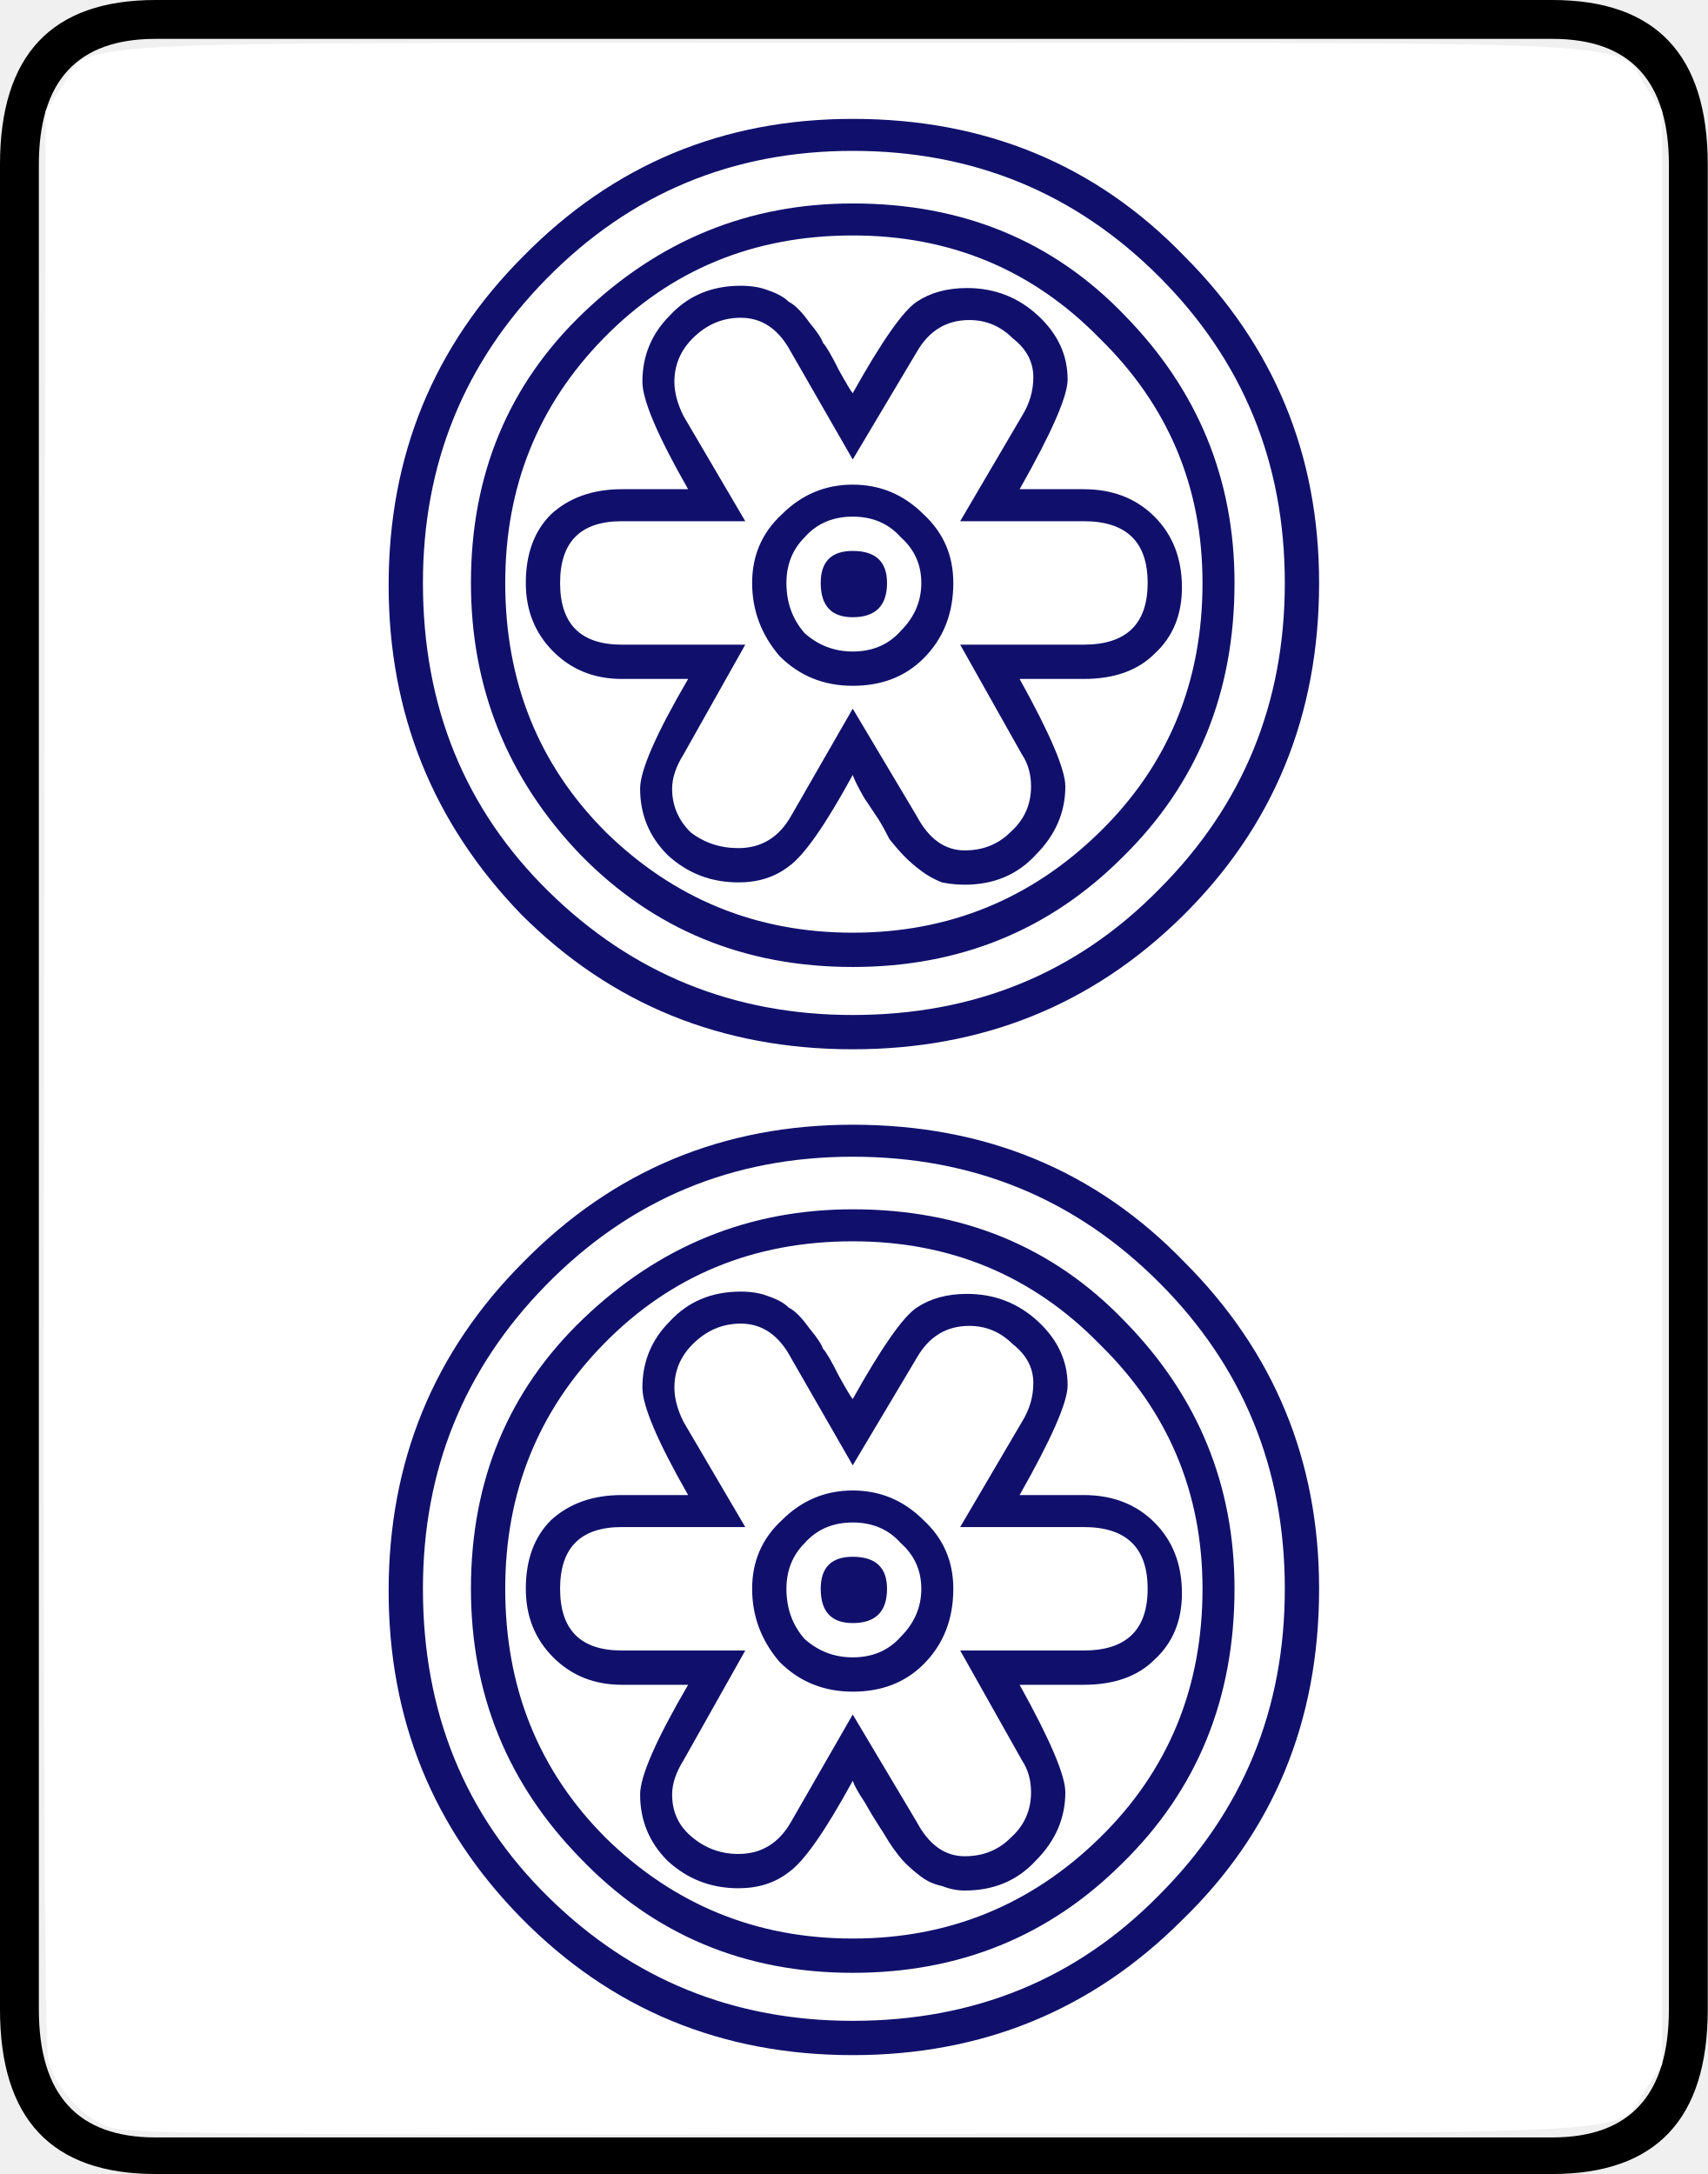
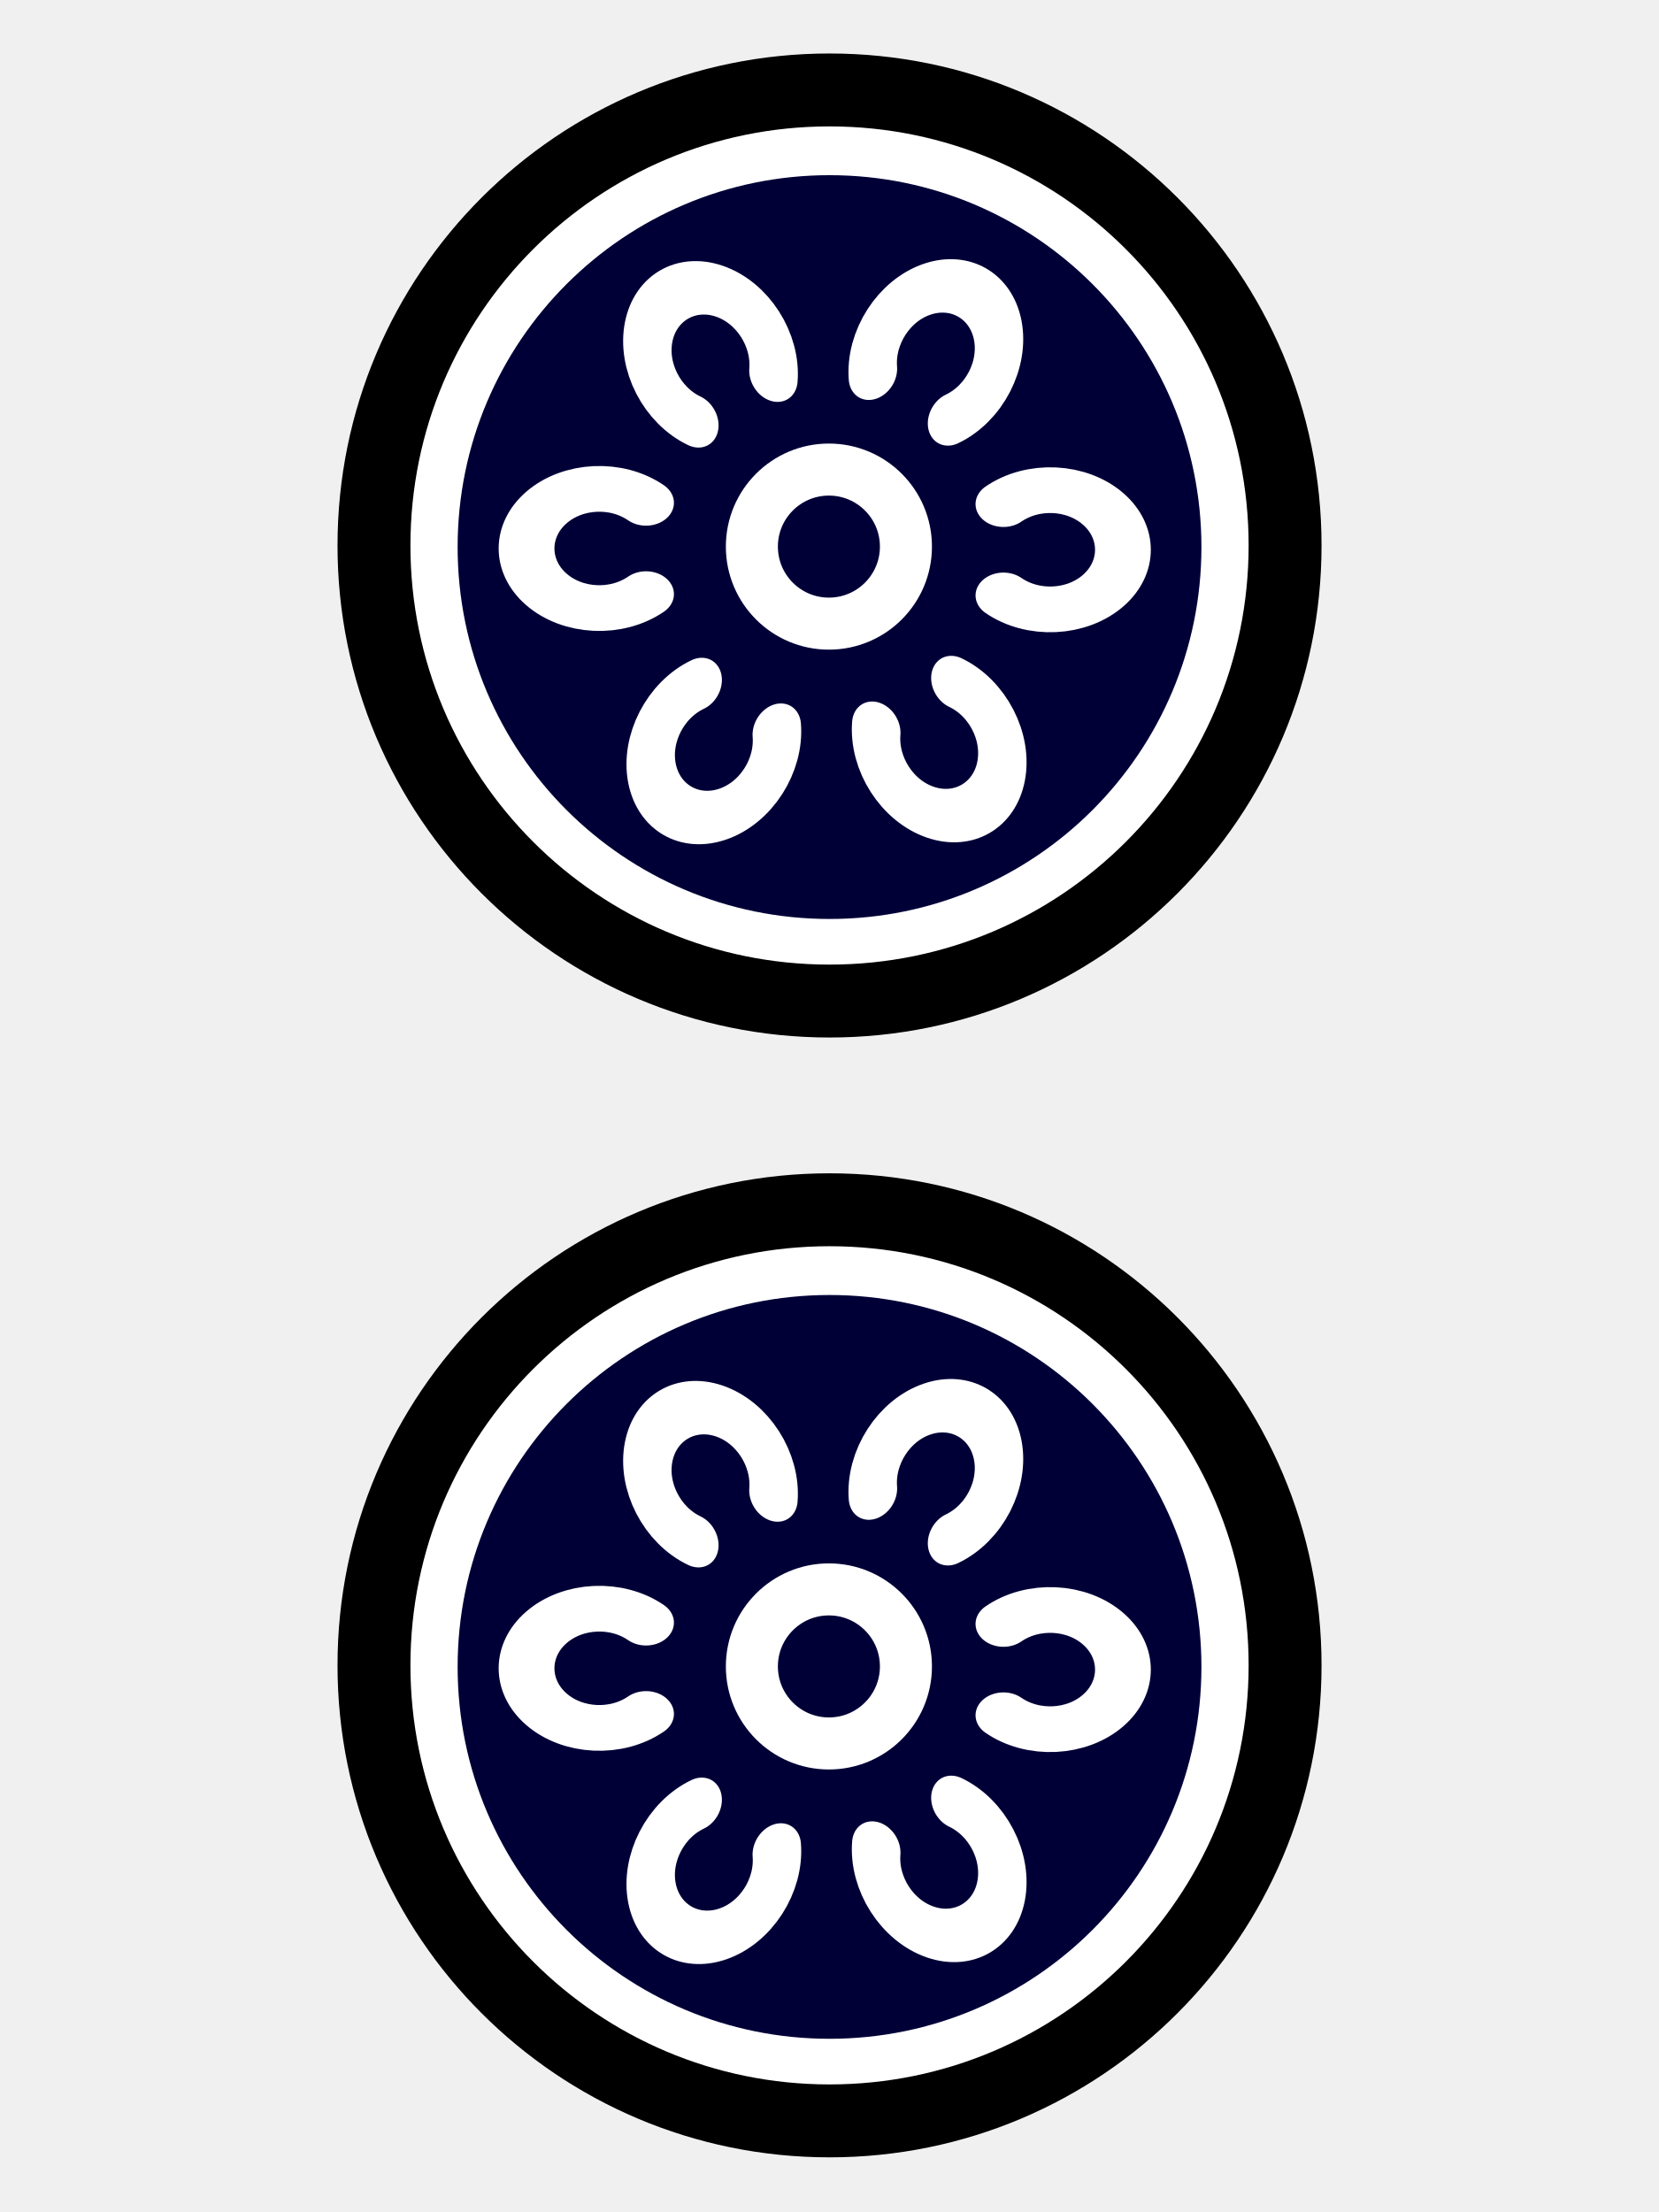
- <svg xmlns="http://www.w3.org/2000/svg" width="74.7" height="95.1" id="svg2" version="1.1">
-   <defs id="defs4" />
-   <g transform="translate(-862.3434,-406.463)" id="g3205">
-     <g transform="translate(829.3863,411.3542)" style="font-size:100px;font-style:normal;font-variant:normal;font-weight:normal;font-stretch:normal;fill:#000000;fill-opacity:1;stroke:none;font-family:Droid Serif;-inkscape-font-specification:Droid Serif" id="text4347">
-       <path d="m 107.657,83.009 c -8e-5,4.8 -2.267,7.2 -6.8,7.2 l -61.1,0 c -4.533,-1.9e-5 -6.8,-2.4 -6.8,-7.2 l 0,-80.7 c -3e-6,-4.8 2.267,-7.2 6.8,-7.2 l 61.1,0 c 4.533,7.6e-5 6.8,2.4 6.8,7.2 l 0,80.7 m -1.7,0 0,-80.7 c -8e-5,-3.667 -1.7,-5.5 -5.1,-5.5 l -61.1,0 c -3.4,7.43e-5 -5.1,1.833 -5.1,5.5 l 0,80.7 c -5e-6,3.733 1.7,5.6 5.1,5.6 l 61.1,0 c 3.4,-1.7e-5 5.1,-1.867 5.1,-5.6" id="path4352" />
+ <svg xmlns="http://www.w3.org/2000/svg" xmlns:ns1="http://www.openswatchbook.org/uri/2009/osb" xmlns:xlink="http://www.w3.org/1999/xlink" width="300" height="400" viewBox="0 0 300 400" id="svg2" version="1.1">
+   <defs id="defs4">
+     <linearGradient id="linearGradient10055" ns1:paint="solid">
+       <stop style="stop-color:#000000;stop-opacity:1;" offset="0" id="stop10057" />
+     </linearGradient>
+     <marker orient="auto" refY="0" refX="0" id="Arrow1Lstart" style="overflow:visible">
+       <path id="path4978" d="M 0,0 5,-5 -12.5,0 5,5 0,0 Z" style="fill:#000000;fill-opacity:1;fill-rule:evenodd;stroke:#ff5c00;stroke-width:1pt;stroke-opacity:1" transform="matrix(0.8,0,0,0.8,10,0)" />
+     </marker>
+     <clipPath clipPathUnits="userSpaceOnUse" id="clipPath4243">
+       <circle style="opacity:1;fill:#000000;fill-opacity:0.297;fill-rule:nonzero;stroke:#000000;stroke-width:19.133;stroke-linecap:butt;stroke-linejoin:round;stroke-miterlimit:4;stroke-dasharray:none;stroke-dashoffset:0;stroke-opacity:1" id="circle4245" cx="-264.66" cy="-198.207" r="293.954" />
+     </clipPath>
+     <clipPath clipPathUnits="userSpaceOnUse" id="clipPath7847">
+       <ellipse style="opacity:1;fill:#822600;fill-opacity:1;fill-rule:nonzero;stroke:none;stroke-width:12;stroke-linecap:round;stroke-linejoin:round;stroke-miterlimit:4;stroke-dasharray:none;stroke-dashoffset:0;stroke-opacity:1" id="ellipse7849" cx="394" cy="552.362" rx="349.495" ry="216" />
+     </clipPath>
+     <clipPath clipPathUnits="userSpaceOnUse" id="clipPath4243-1">
+       <circle style="opacity:1;fill:#000000;fill-opacity:0.297;fill-rule:nonzero;stroke:#000000;stroke-width:19.133;stroke-linecap:butt;stroke-linejoin:round;stroke-miterlimit:4;stroke-dasharray:none;stroke-dashoffset:0;stroke-opacity:1" id="circle4245-4" cx="-264.66" cy="-198.207" r="293.954" />
+     </clipPath>
+     <clipPath clipPathUnits="userSpaceOnUse" id="clipPath7876">
+       <circle style="opacity:1;fill:#000000;fill-opacity:0.297;fill-rule:nonzero;stroke:#000000;stroke-width:19.133;stroke-linecap:butt;stroke-linejoin:round;stroke-miterlimit:4;stroke-dasharray:none;stroke-dashoffset:0;stroke-opacity:1" id="circle7878" cx="-264.66" cy="-198.207" r="293.954" />
+     </clipPath>
+     <clipPath clipPathUnits="userSpaceOnUse" id="clipPath14693">
+       <rect style="opacity:1;fill:#a53c3c;fill-opacity:1;fill-rule:nonzero;stroke:none;stroke-width:8;stroke-linecap:round;stroke-linejoin:round;stroke-miterlimit:4;stroke-dasharray:none;stroke-dashoffset:0;stroke-opacity:1" id="rect14695" width="131.784" height="168.821" x="-332.596" y="383.498" rx="1.255" ry="3.751" transform="matrix(0.9993908,-0.03489951,0.03489951,0.9993908,0,0)" />
+     </clipPath>
+     <clipPath clipPathUnits="userSpaceOnUse" id="clipPath14952">
+       <ellipse style="opacity:1;fill:#a53c3c;fill-opacity:1;fill-rule:nonzero;stroke:none;stroke-width:7;stroke-linecap:round;stroke-linejoin:round;stroke-miterlimit:4;stroke-dasharray:none;stroke-dashoffset:0;stroke-opacity:1" id="ellipse14954" cx="-271.344" cy="647.256" rx="69.057" ry="116.911" transform="matrix(0.9993908,-0.03489951,0.03489951,0.9993908,0,0)" />
+     </clipPath>
+     <pattern y="0" x="0" height="6" width="6" patternUnits="userSpaceOnUse" id="EMFhbasepattern" />
+   </defs>
+   <g id="layer1" transform="translate(0,-652.3622)">
+     <g id="g7625" transform="translate(-3.570741e-7,-0.8178518)">
+       <g transform="matrix(0.7658423,0,0,0.7658423,512.082,490.4758)" id="g4360">
+         <circle style="opacity:1;fill:#ffffff;fill-opacity:1;fill-rule:nonzero;stroke:#000000;stroke-width:17.217;stroke-linecap:butt;stroke-linejoin:round;stroke-miterlimit:4;stroke-dasharray:none;stroke-dashoffset:0;stroke-opacity:1" id="path15137" cx="-472.783" cy="341.256" r="107.567" />
+         <circle style="opacity:1;fill:#000037;fill-opacity:1;fill-rule:nonzero;stroke:none;stroke-width:0;stroke-linecap:butt;stroke-linejoin:round;stroke-miterlimit:4;stroke-dasharray:none;stroke-dashoffset:0;stroke-opacity:0" id="path15137-2" cx="-472.783" cy="341.627" r="87.813" />
+         <g id="g4247" transform="matrix(0.1047744,0,0,0.08587532,-506.3288,359.1076)">
+           <path d="m -93.329,-74.125 a 163.919,163.919 0 0 1 -224.595,-13.081 163.919,163.919 0 0 1 0,-224.976 163.919,163.919 0 0 1 224.595,-13.081" mask="none" style="opacity:1;fill:none;fill-opacity:1;fill-rule:nonzero;stroke:#ffffff;stroke-width:125.71;stroke-linecap:round;stroke-linejoin:round;stroke-miterlimit:4;stroke-dasharray:none;stroke-dashoffset:0;stroke-opacity:1" id="circle15184" />
+         </g>
+         <use x="0" y="0" xlink:href="#g4247" id="use4252" transform="matrix(0.5,-0.8660254,0.8660254,0.5,-532.6667,-238.4743)" width="100%" height="100%" />
+         <use x="0" y="0" xlink:href="#use4252" id="use4254" transform="matrix(0.5,-0.8660254,0.8660254,0.5,-533.7484,-239.0372)" width="100%" height="100%" />
+         <use x="0" y="0" xlink:href="#use4254" id="use4256" transform="matrix(0.5,-0.8660254,0.8660254,0.5,-533.7484,-239.0372)" width="100%" height="100%" />
+         <use x="0" y="0" xlink:href="#use4256" id="use4258" transform="matrix(0.5,-0.8660254,0.8660254,0.5,-533.7484,-239.0372)" width="100%" height="100%" />
+         <use x="0" y="0" xlink:href="#use4258" id="use4260" transform="matrix(0.5,-0.8660254,0.8660254,0.5,-533.7484,-239.0372)" width="100%" height="100%" />
+         <circle style="opacity:1;fill:none;fill-opacity:1;fill-rule:nonzero;stroke:#ffffff;stroke-width:12.286;stroke-linecap:butt;stroke-linejoin:round;stroke-miterlimit:4;stroke-dasharray:none;stroke-dashoffset:0;stroke-opacity:1" id="path15154-5" cx="-472.931" cy="341.516" r="18.188" />
+       </g>
+       <g id="g7557" transform="matrix(0.7658423,0,0,0.7658423,512.082,692.9757)">
+         <circle r="107.567" cy="341.256" cx="-472.783" id="circle7559" style="opacity:1;fill:#ffffff;fill-opacity:1;fill-rule:nonzero;stroke:#000000;stroke-width:17.217;stroke-linecap:butt;stroke-linejoin:round;stroke-miterlimit:4;stroke-dasharray:none;stroke-dashoffset:0;stroke-opacity:1" />
+         <circle r="87.813" cy="341.627" cx="-472.783" id="circle7561" style="opacity:1;fill:#000037;fill-opacity:1;fill-rule:nonzero;stroke:none;stroke-width:0;stroke-linecap:butt;stroke-linejoin:round;stroke-miterlimit:4;stroke-dasharray:none;stroke-dashoffset:0;stroke-opacity:0" />
+         <g transform="matrix(0.1047744,0,0,0.08587532,-506.3288,359.1076)" id="g7563">
+           <path d="m -93.329,-74.125 a 163.919,163.919 0 0 1 -224.595,-13.081 163.919,163.919 0 0 1 0,-224.976 163.919,163.919 0 0 1 224.595,-13.081" id="path7565" style="opacity:1;fill:none;fill-opacity:1;fill-rule:nonzero;stroke:#ffffff;stroke-width:125.71;stroke-linecap:round;stroke-linejoin:round;stroke-miterlimit:4;stroke-dasharray:none;stroke-dashoffset:0;stroke-opacity:1" mask="none" />
+         </g>
+         <use height="100%" width="100%" transform="matrix(0.5,-0.8660254,0.8660254,0.5,-532.6667,-238.4743)" id="use7567" xlink:href="#g4247" y="0" x="0" />
+         <use height="100%" width="100%" transform="matrix(0.5,-0.8660254,0.8660254,0.5,-533.7484,-239.0372)" id="use7569" xlink:href="#use4252" y="0" x="0" />
+         <use height="100%" width="100%" transform="matrix(0.5,-0.8660254,0.8660254,0.5,-533.7484,-239.0372)" id="use7571" xlink:href="#use4254" y="0" x="0" />
+         <use height="100%" width="100%" transform="matrix(0.5,-0.8660254,0.8660254,0.5,-533.7484,-239.0372)" id="use7573" xlink:href="#use4256" y="0" x="0" />
+         <use height="100%" width="100%" transform="matrix(0.5,-0.8660254,0.8660254,0.5,-533.7484,-239.0372)" id="use7575" xlink:href="#use4258" y="0" x="0" />
+         <circle r="18.188" cy="341.516" cx="-472.931" id="circle7577" style="opacity:1;fill:none;fill-opacity:1;fill-rule:nonzero;stroke:#ffffff;stroke-width:12.286;stroke-linecap:butt;stroke-linejoin:round;stroke-miterlimit:4;stroke-dasharray:none;stroke-dashoffset:0;stroke-opacity:1" />
+       </g>
    </g>
-     <path style="fill:#ffffff;fill-opacity:1;fill-rule:nonzero;stroke:none" d="M 4.771,93.046 C 3.573,92.622 2.455,91.385 2.11,90.102 1.95,89.509 1.885,74.094 1.927,47.025 L 1.993,4.87 2.704,3.795 C 4.077,1.722 1.286,1.877 37.349,1.877 c 36.062,0 33.272,-0.155 34.644,1.919 l 0.711,1.075 0,42.716 0,42.716 -0.693,1.048 c -1.402,2.118 1.665,1.939 -34.283,2 -27.014,0.046 -32.102,-0.001 -32.956,-0.304 l 0,0 z" id="path4358" transform="translate(862.3434,406.463)" />
-     <path style="font-size:100px;font-style:normal;font-variant:normal;font-weight:normal;font-stretch:normal;fill:#10106c;fill-opacity:1;stroke:none;font-family:Droid Serif;-inkscape-font-specification:Droid Serif" id="path4356-1" d="m 920.043,475.963 c -6e-5,5.8 -2,10.633 -6,14.5 -3.933,3.933 -8.733,5.9 -14.4,5.9 -5.733,-2e-5 -10.567,-2 -14.5,-6 -3.867,-3.933 -5.8,-8.7 -5.8,-14.3 -2e-5,-5.667 1.967,-10.467 5.9,-14.4 3.933,-4 8.733,-6 14.4,-6 5.8,3e-5 10.633,2 14.5,6 3.933,3.933 5.9,8.7 5.9,14.3 m -1.5,0 c -6e-5,-5.267 -1.833,-9.733 -5.5,-13.4 -3.667,-3.667 -8.133,-5.5 -13.4,-5.5 -5.267,3e-5 -9.733,1.867 -13.4,5.6 -3.6,3.667 -5.4,8.1 -5.4,13.3 -2e-5,5.4 1.833,9.9 5.5,13.5 3.667,3.6 8.1,5.4 13.3,5.4 5.333,-1e-5 9.8,-1.833 13.4,-5.5 3.667,-3.667 5.5,-8.133 5.5,-13.4 m -18.9,-16.6 c 4.8,2e-5 8.767,1.633 11.9,4.9 3.2,3.267 4.8,7.167 4.8,11.7 -6e-5,4.8 -1.633,8.8 -4.9,12 -3.2,3.2 -7.133,4.8 -11.8,4.8 -4.733,-10e-6 -8.7,-1.667 -11.9,-5 -3.2,-3.267 -4.8,-7.2 -4.8,-11.8 -2e-5,-4.733 1.633,-8.667 4.9,-11.8 3.333,-3.2 7.267,-4.8 11.8,-4.8 m -10.8,27.5 c 3,2.933 6.6,4.4 10.8,4.4 4.2,-10e-6 7.8,-1.467 10.8,-4.4 3,-2.933 4.5,-6.567 4.5,-10.9 -5e-5,-4.2 -1.5,-7.767 -4.5,-10.7 -2.933,-3 -6.533,-4.5 -10.8,-4.5 -4.333,2e-5 -7.967,1.5 -10.9,4.5 -2.867,2.933 -4.3,6.5 -4.3,10.7 -3e-5,4.333 1.467,7.967 4.4,10.9 m 20.9,-15 c 1.267,10e-6 2.3,0.4 3.1,1.2 0.8,0.8 1.2,1.833 1.2,3.1 -6e-5,1.2 -0.4,2.167 -1.2,2.9 -0.733,0.733 -1.767,1.1 -3.1,1.1 l -2.8,0 c 1.333,2.4 2,3.967 2,4.7 -5e-5,1.133 -0.433,2.133 -1.3,3 -0.8,0.867 -1.833,1.3 -3.1,1.3 -0.333,-1e-5 -0.667,-0.067 -1,-0.2 -0.333,-0.067 -0.633,-0.2 -0.9,-0.4 -0.267,-0.2 -0.5,-0.4 -0.7,-0.6 -0.2,-0.2 -0.433,-0.5 -0.7,-0.9 -0.2,-0.333 -0.367,-0.6 -0.5,-0.8 -0.133,-0.2 -0.333,-0.533 -0.6,-1 -0.267,-0.4 -0.433,-0.7 -0.5,-0.9 -1.2,2.2 -2.133,3.533 -2.8,4 -0.6,0.467 -1.333,0.7 -2.2,0.7 -1.2,-10e-6 -2.233,-0.4 -3.1,-1.2 -0.8,-0.8 -1.2,-1.767 -1.2,-2.9 -3e-5,-0.8 0.7,-2.4 2.1,-4.8 l -2.9,0 c -1.2,0 -2.2,-0.4 -3,-1.2 -0.8,-0.8 -1.2,-1.8 -1.2,-3 -3e-5,-1.267 0.367,-2.267 1.1,-3 0.8,-0.733 1.833,-1.1 3.1,-1.1 l 2.9,0 c -1.333,-2.333 -2,-3.9 -2,-4.7 -3e-5,-1.133 0.4,-2.1 1.2,-2.9 0.8,-0.867 1.833,-1.3 3.1,-1.3 0.467,2e-5 0.867,0.067 1.2,0.2 0.4,0.133 0.7,0.3 0.9,0.5 0.267,0.133 0.567,0.433 0.9,0.9 0.333,0.4 0.533,0.7 0.6,0.9 0.133,0.133 0.367,0.533 0.7,1.2 0.333,0.6 0.533,0.933 0.6,1 1.267,-2.267 2.2,-3.6 2.8,-4 0.6,-0.4 1.333,-0.6 2.2,-0.6 1.2,2e-5 2.233,0.4 3.1,1.2 0.867,0.8 1.3,1.733 1.3,2.8 -5e-5,0.733 -0.7,2.333 -2.1,4.8 l 2.8,0 m -5.2,15.8 c 0.8,-1e-5 1.467,-0.267 2,-0.8 0.6,-0.533 0.9,-1.2 0.9,-2 -5e-5,-0.533 -0.133,-1 -0.4,-1.4 l -2.7,-4.8 5.4,0 c 1.867,0 2.8,-0.9 2.8,-2.7 -5e-5,-1.8 -0.933,-2.7 -2.8,-2.7 l -5.4,0 2.7,-4.6 c 0.333,-0.533 0.5,-1.1 0.5,-1.7 -5e-5,-0.667 -0.3,-1.233 -0.9,-1.7 -0.533,-0.533 -1.167,-0.8 -1.9,-0.8 -1,2e-5 -1.767,0.467 -2.3,1.4 l -2.8,4.7 -2.7,-4.7 c -0.533,-1 -1.267,-1.5 -2.2,-1.5 -0.8,2e-5 -1.5,0.3 -2.1,0.9 -0.533,0.533 -0.8,1.167 -0.8,1.9 -3e-5,0.467 0.133,0.967 0.4,1.5 l 2.7,4.6 -5.4,0 c -1.8,1e-5 -2.7,0.9 -2.7,2.7 -3e-5,1.8 0.9,2.7 2.7,2.7 l 5.4,0 -2.7,4.8 c -0.333,0.533 -0.5,1.033 -0.5,1.5 -3e-5,0.733 0.267,1.333 0.8,1.8 0.6,0.533 1.3,0.8 2.1,0.8 1,-10e-6 1.767,-0.467 2.3,-1.4 l 2.7,-4.7 2.8,4.7 c 0.533,1 1.233,1.5 2.1,1.5 m -8,-14.7 c 0.867,-0.867 1.9,-1.3 3.1,-1.3 1.2,10e-6 2.233,0.433 3.1,1.3 0.867,0.8 1.3,1.8 1.3,3 -4e-5,1.333 -0.433,2.433 -1.3,3.3 -0.8,0.8 -1.833,1.2 -3.1,1.2 -1.267,0 -2.333,-0.433 -3.2,-1.3 -0.8,-0.933 -1.2,-2 -1.2,-3.2 -4e-5,-1.2 0.433,-2.2 1.3,-3 m 3.1,6 c 0.867,0 1.567,-0.3 2.1,-0.9 0.6,-0.6 0.9,-1.3 0.9,-2.1 -4e-5,-0.8 -0.3,-1.467 -0.9,-2 -0.533,-0.6 -1.233,-0.9 -2.1,-0.9 -0.867,1e-5 -1.567,0.3 -2.1,0.9 -0.533,0.533 -0.8,1.2 -0.8,2 -4e-5,0.867 0.267,1.6 0.8,2.2 0.6,0.533 1.3,0.8 2.1,0.8 m 1.5,-3 c -4e-5,1 -0.5,1.5 -1.5,1.5 -0.933,0 -1.4,-0.5 -1.4,-1.5 -4e-5,-0.933 0.467,-1.4 1.4,-1.4 1,1e-5 1.5,0.467 1.5,1.4 m 18.9,-44 c -6e-5,5.8 -2,10.667 -6,14.6 -3.933,3.867 -8.733,5.8 -14.4,5.8 -5.733,3e-5 -10.567,-1.967 -14.5,-5.9 -3.867,-4 -5.8,-8.8 -5.8,-14.4 -2e-5,-5.667 1.967,-10.467 5.9,-14.4 3.933,-4 8.733,-6 14.4,-6 5.8,7e-5 10.633,2 14.5,6 3.933,3.933 5.9,8.7 5.9,14.3 m -1.5,0 c -6e-5,-5.267 -1.833,-9.733 -5.5,-13.4 -3.667,-3.667 -8.133,-5.5 -13.4,-5.5 -5.267,7e-5 -9.733,1.867 -13.4,5.6 -3.6,3.667 -5.4,8.1 -5.4,13.3 -2e-5,5.4 1.833,9.9 5.5,13.5 3.667,3.6 8.1,5.4 13.3,5.4 5.333,3e-5 9.8,-1.833 13.4,-5.5 3.667,-3.667 5.5,-8.133 5.5,-13.4 m -18.9,-16.6 c 4.8,7e-5 8.767,1.633 11.9,4.9 3.2,3.267 4.8,7.167 4.8,11.7 -6e-5,4.8 -1.633,8.8 -4.9,12 -3.2,3.2 -7.133,4.8 -11.8,4.8 -4.733,3e-5 -8.7,-1.633 -11.9,-4.9 -3.2,-3.333 -4.8,-7.3 -4.8,-11.9 -2e-5,-4.733 1.633,-8.667 4.9,-11.8 3.333,-3.2 7.267,-4.8 11.8,-4.8 m -10.8,27.5 c 3,2.933 6.6,4.4 10.8,4.4 4.2,3e-5 7.8,-1.467 10.8,-4.4 3,-2.933 4.5,-6.567 4.5,-10.9 -5e-5,-4.2 -1.5,-7.767 -4.5,-10.7 -2.933,-3 -6.533,-4.5 -10.8,-4.5 -4.333,7e-5 -7.967,1.5 -10.9,4.5 -2.867,2.933 -4.3,6.5 -4.3,10.7 -3e-5,4.333 1.467,7.967 4.4,10.9 m 20.9,-15 c 1.267,5e-5 2.3,0.4 3.1,1.2 0.8,0.8 1.2,1.833 1.2,3.1 -6e-5,1.2 -0.4,2.167 -1.2,2.9 -0.733,0.733 -1.767,1.1 -3.1,1.1 l -2.8,0 c 1.333,2.4 2,3.967 2,4.7 -5e-5,1.133 -0.433,2.133 -1.3,3 -0.8,0.867 -1.833,1.3 -3.1,1.3 -0.333,4e-5 -0.667,-0.033 -1,-0.1 -0.333,-0.133 -0.633,-0.3 -0.9,-0.5 -0.267,-0.2 -0.5,-0.4 -0.7,-0.6 -0.2,-0.2 -0.433,-0.467 -0.7,-0.8 -0.2,-0.4 -0.367,-0.7 -0.5,-0.9 -0.133,-0.2 -0.333,-0.5 -0.6,-0.9 -0.267,-0.467 -0.433,-0.8 -0.5,-1 -1.2,2.2 -2.133,3.533 -2.8,4 -0.6,0.467 -1.333,0.7 -2.2,0.7 -1.2,4e-5 -2.233,-0.4 -3.1,-1.2 -0.8,-0.8 -1.2,-1.767 -1.2,-2.9 -3e-5,-0.8 0.7,-2.4 2.1,-4.8 l -2.9,0 c -1.2,5e-5 -2.2,-0.4 -3,-1.2 -0.8,-0.8 -1.2,-1.8 -1.2,-3 -3e-5,-1.267 0.367,-2.267 1.1,-3 0.8,-0.733 1.833,-1.1 3.1,-1.1 l 2.9,0 c -1.333,-2.333 -2,-3.9 -2,-4.7 -3e-5,-1.133 0.4,-2.1 1.2,-2.9 0.8,-0.867 1.833,-1.3 3.1,-1.3 0.467,6e-5 0.867,0.067 1.2,0.2 0.4,0.133 0.7,0.3 0.9,0.5 0.267,0.133 0.567,0.433 0.9,0.9 0.333,0.4 0.533,0.7 0.6,0.9 0.133,0.133 0.367,0.533 0.7,1.2 0.333,0.6 0.533,0.933 0.6,1 1.267,-2.267 2.2,-3.6 2.8,-4 0.6,-0.4 1.333,-0.6 2.2,-0.6 1.2,6e-5 2.233,0.4 3.1,1.2 0.867,0.8 1.3,1.733 1.3,2.8 -5e-5,0.733 -0.7,2.333 -2.1,4.8 l 2.8,0 m -5.2,15.8 c 0.8,4e-5 1.467,-0.267 2,-0.8 0.6,-0.533 0.9,-1.2 0.9,-2 -5e-5,-0.533 -0.133,-1 -0.4,-1.4 l -2.7,-4.8 5.4,0 c 1.867,5e-5 2.8,-0.9 2.8,-2.7 -5e-5,-1.8 -0.933,-2.7 -2.8,-2.7 l -5.4,0 2.7,-4.6 c 0.333,-0.533 0.5,-1.1 0.5,-1.7 -5e-5,-0.667 -0.3,-1.233 -0.9,-1.7 -0.533,-0.533 -1.167,-0.8 -1.9,-0.8 -1,6e-5 -1.767,0.467 -2.3,1.4 l -2.8,4.7 -2.7,-4.7 c -0.533,-1 -1.267,-1.5 -2.2,-1.5 -0.8,6e-5 -1.5,0.3 -2.1,0.9 -0.533,0.533 -0.8,1.167 -0.8,1.9 -3e-5,0.467 0.133,0.967 0.4,1.5 l 2.7,4.6 -5.4,0 c -1.8,5e-5 -2.7,0.9 -2.7,2.7 -3e-5,1.8 0.9,2.7 2.7,2.7 l 5.4,0 -2.7,4.8 c -0.333,0.533 -0.5,1.033 -0.5,1.5 -3e-5,0.733 0.267,1.367 0.8,1.9 0.6,0.467 1.3,0.7 2.1,0.7 1,4e-5 1.767,-0.467 2.3,-1.4 l 2.7,-4.7 2.8,4.7 c 0.533,1 1.233,1.5 2.1,1.5 m -8,-14.7 c 0.867,-0.867 1.9,-1.3 3.1,-1.3 1.2,5e-5 2.233,0.433 3.1,1.3 0.867,0.8 1.3,1.8 1.3,3 -4e-5,1.333 -0.433,2.433 -1.3,3.3 -0.8,0.8 -1.833,1.2 -3.1,1.2 -1.267,5e-5 -2.333,-0.433 -3.2,-1.3 -0.8,-0.933 -1.2,-2 -1.2,-3.2 -4e-5,-1.2 0.433,-2.2 1.3,-3 m 3.1,6 c 0.867,5e-5 1.567,-0.3 2.1,-0.9 0.6,-0.6 0.9,-1.3 0.9,-2.1 -4e-5,-0.8 -0.3,-1.467 -0.9,-2 -0.533,-0.6 -1.233,-0.9 -2.1,-0.9 -0.867,5e-5 -1.567,0.3 -2.1,0.9 -0.533,0.533 -0.8,1.2 -0.8,2 -4e-5,0.867 0.267,1.6 0.8,2.2 0.6,0.533 1.3,0.8 2.1,0.8 m 1.5,-3 c -4e-5,1 -0.5,1.5 -1.5,1.5 -0.933,5e-5 -1.4,-0.5 -1.4,-1.5 -4e-5,-0.933 0.467,-1.4 1.4,-1.4 1,5e-5 1.5,0.467 1.5,1.4" />
  </g>
</svg>
